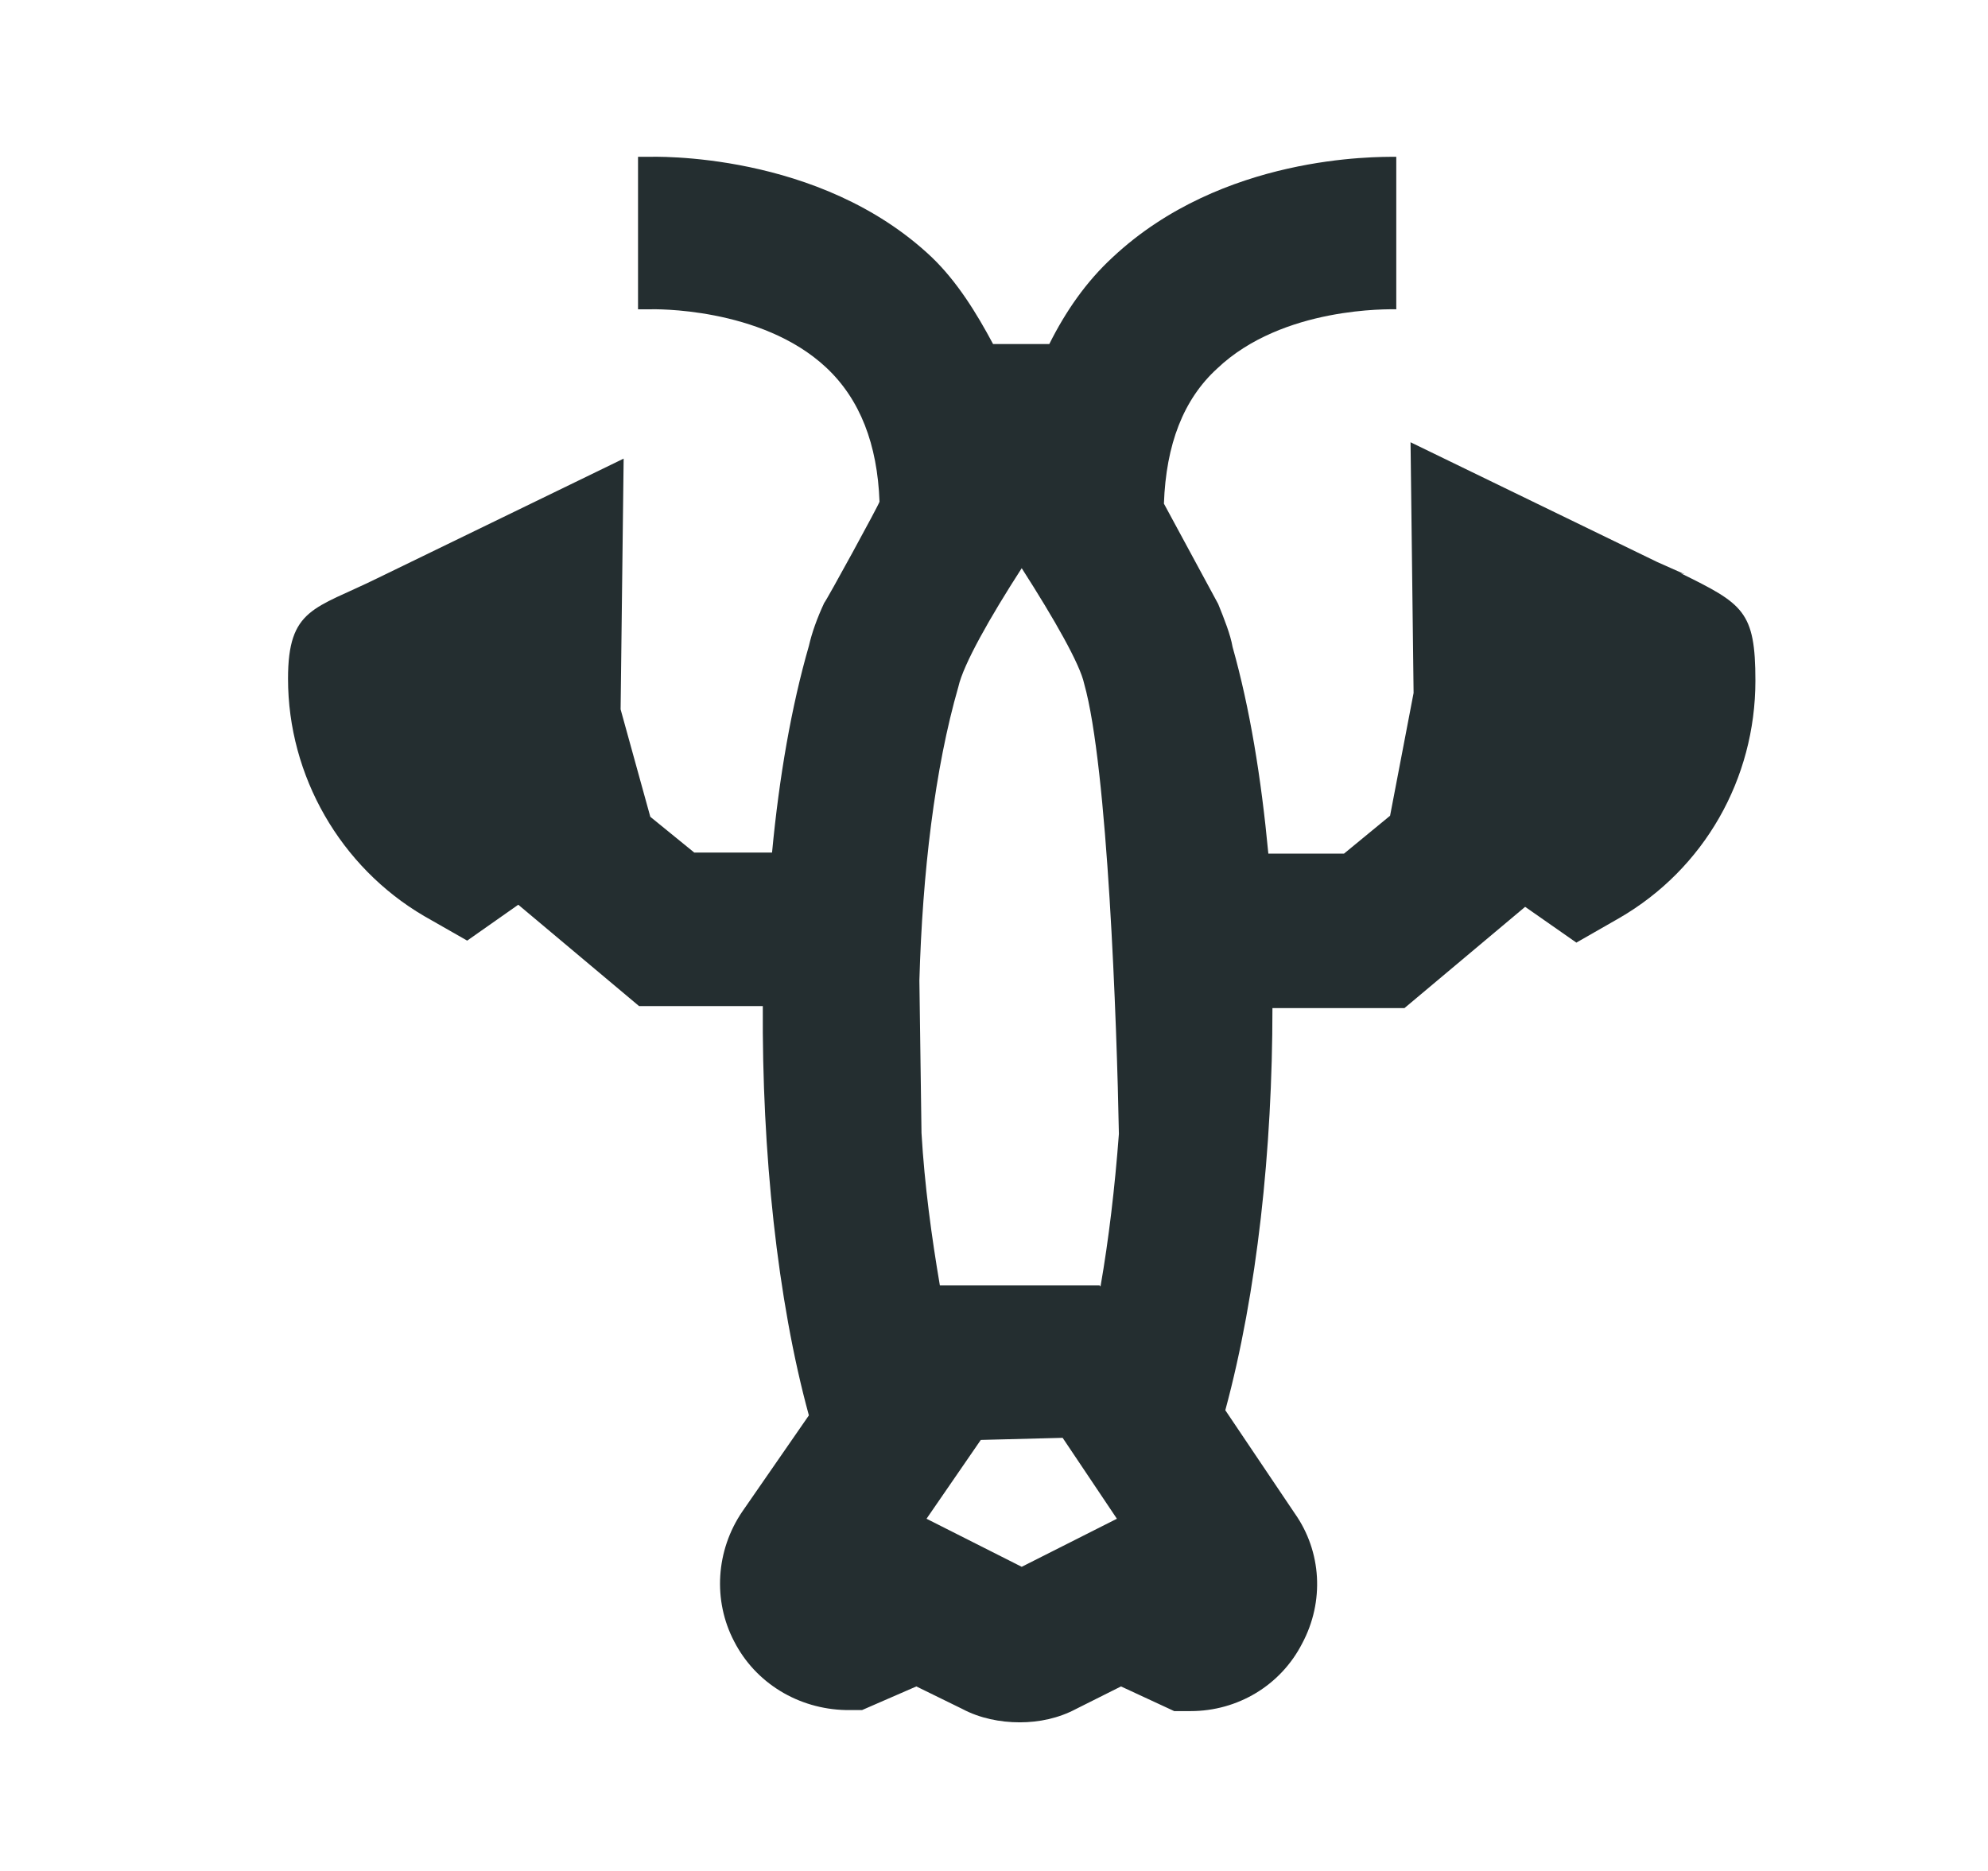
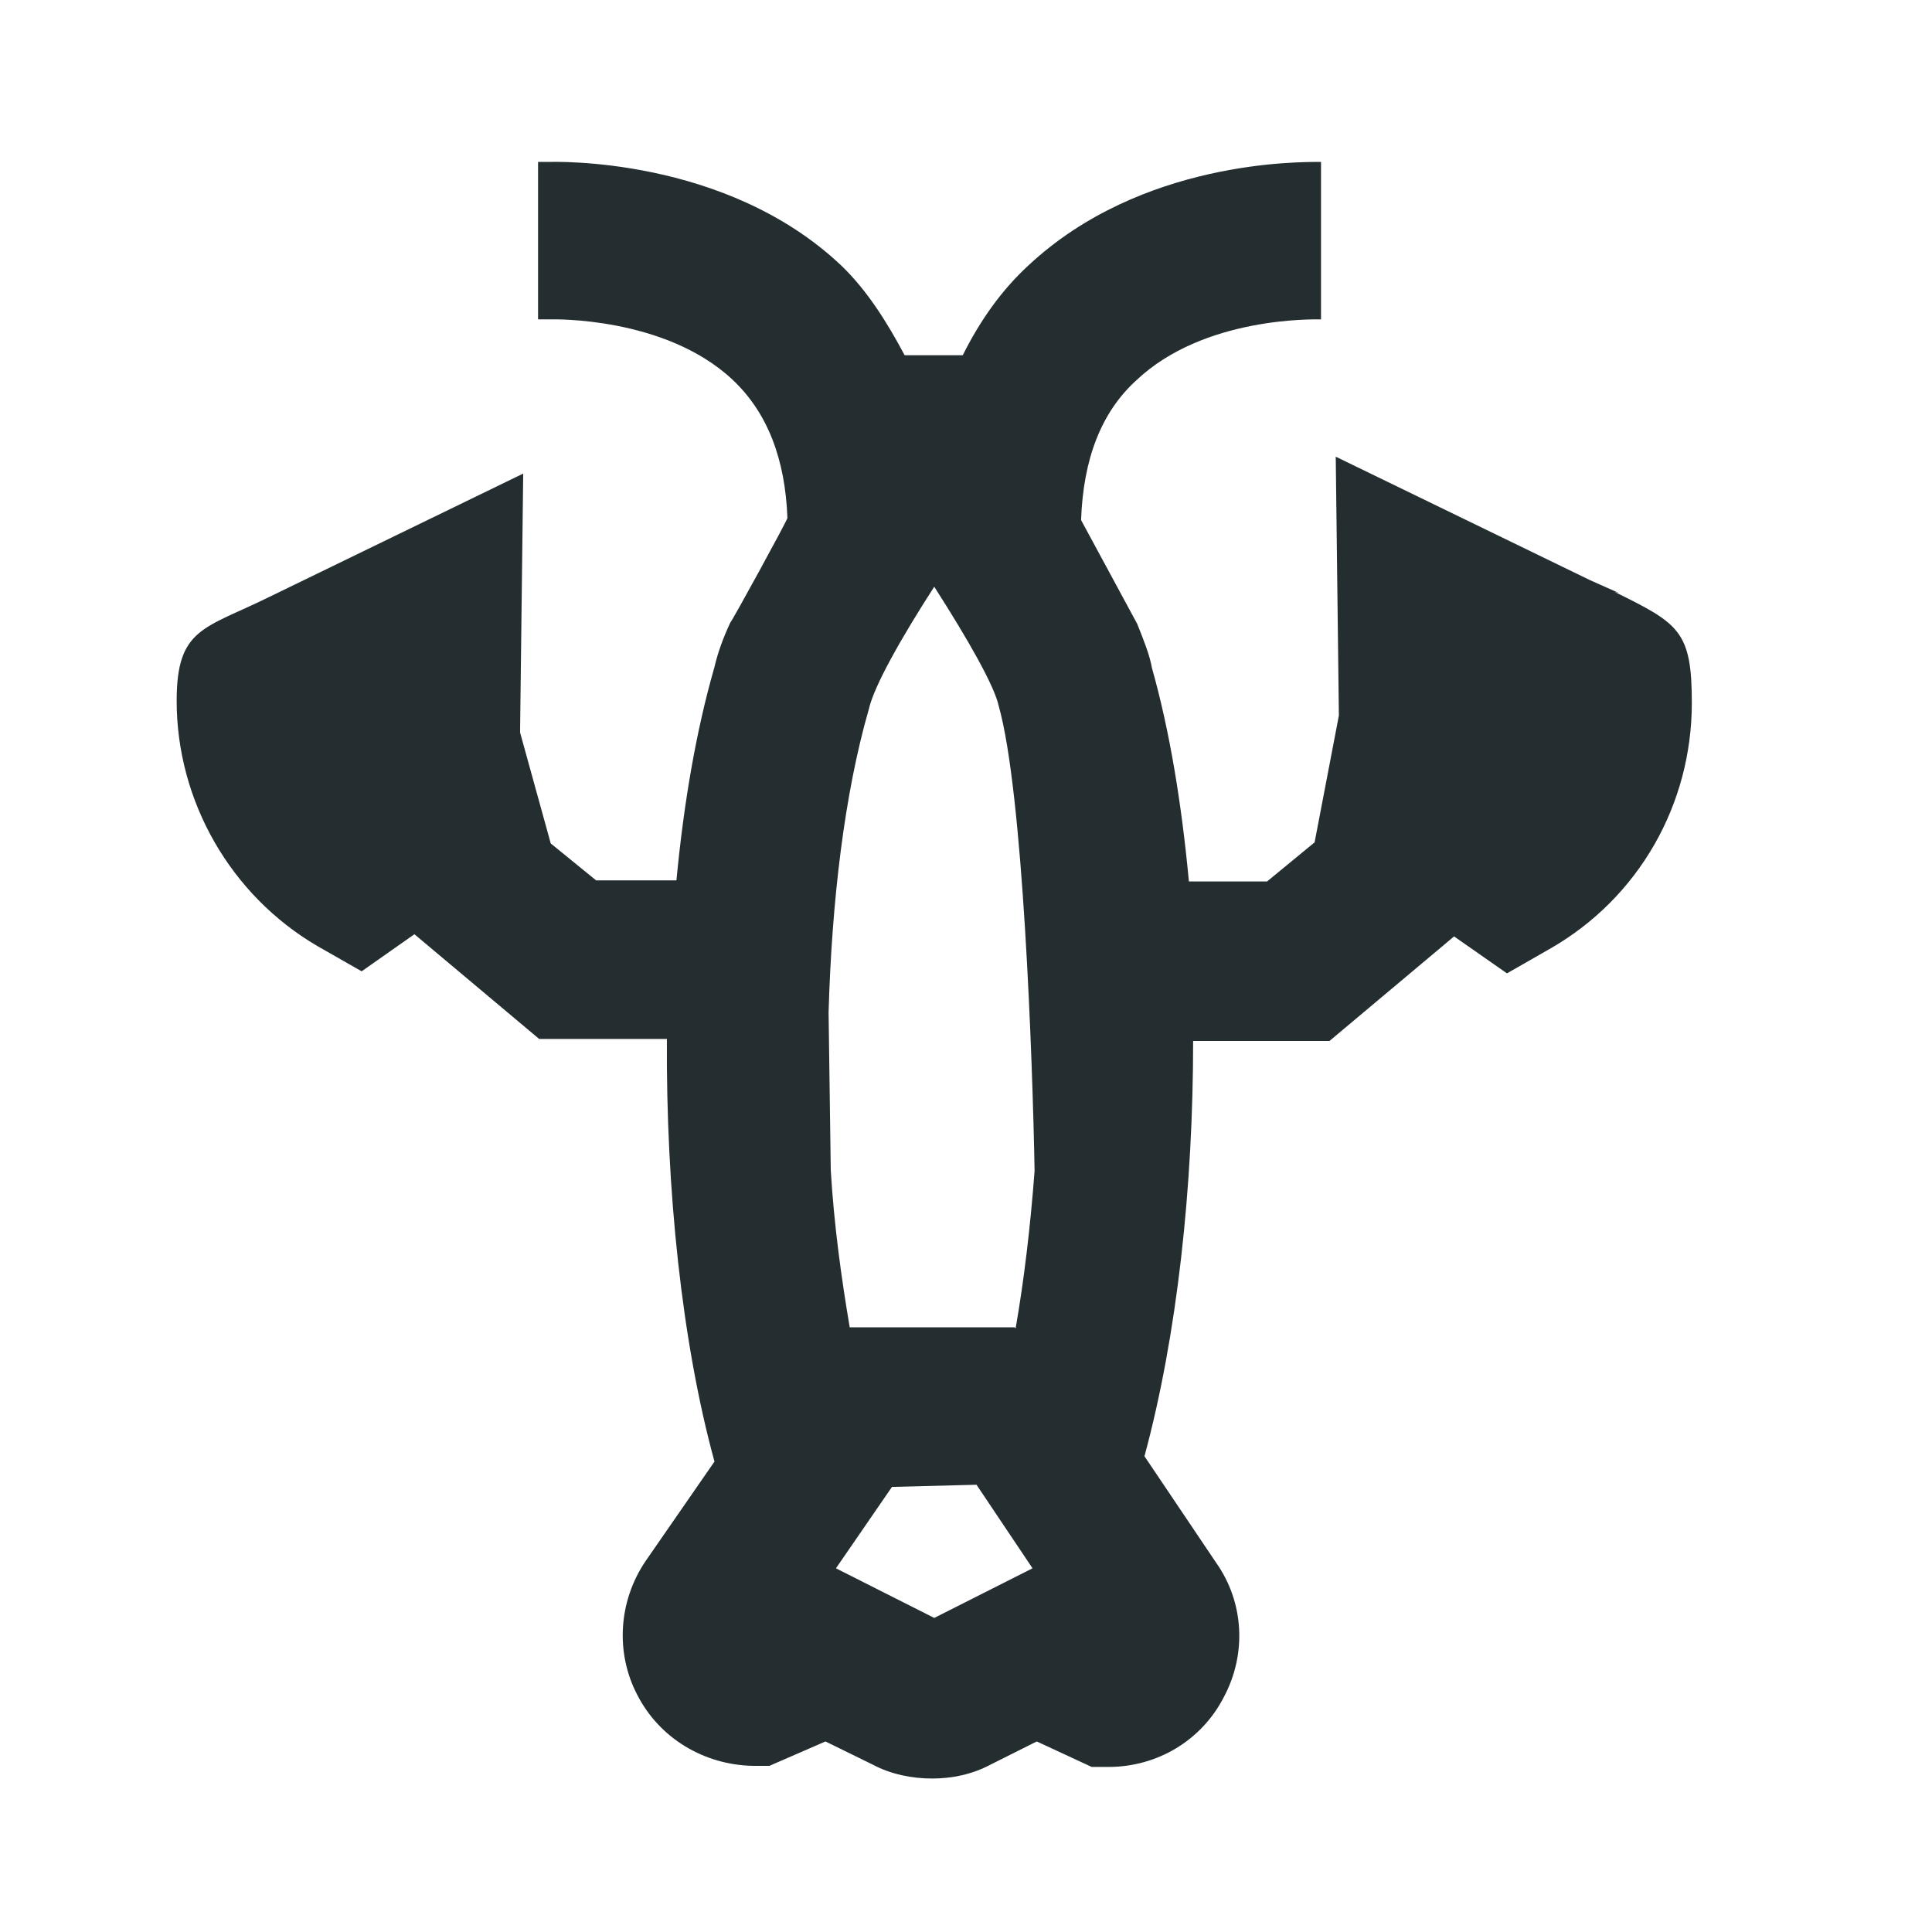
- <svg xmlns="http://www.w3.org/2000/svg" width="17" height="16" viewBox="0 0 17 16" fill="none">
-   <path d="M14.407 4.911L14.171 4.806L12.062 3.782L12.088 5.926L11.887 6.976L11.493 7.3H10.846C10.785 6.652 10.688 6.057 10.54 5.532C10.522 5.427 10.47 5.296 10.417 5.165C10.408 5.147 9.962 4.325 9.953 4.307C9.971 3.8 10.12 3.415 10.408 3.152C10.968 2.619 11.887 2.645 11.94 2.645V1.341C11.765 1.341 10.452 1.324 9.516 2.199C9.288 2.409 9.113 2.662 8.973 2.942H8.737H8.492C8.352 2.68 8.186 2.409 7.967 2.199C7.005 1.289 5.578 1.341 5.543 1.341H5.456V2.645H5.57C5.57 2.645 6.506 2.619 7.066 3.144C7.355 3.415 7.503 3.8 7.521 4.29C7.521 4.307 7.066 5.139 7.048 5.156C6.987 5.287 6.943 5.41 6.917 5.524C6.768 6.04 6.663 6.644 6.602 7.291H5.937L5.561 6.985L5.307 6.066L5.333 3.922L3.225 4.946C2.691 5.209 2.463 5.2 2.463 5.804C2.463 6.635 2.91 7.414 3.627 7.834L3.995 8.044L4.432 7.737L5.465 8.604H6.523C6.515 9.846 6.646 11.115 6.917 12.104L6.348 12.926C6.121 13.259 6.095 13.688 6.278 14.037C6.462 14.396 6.83 14.615 7.232 14.624H7.372L7.836 14.422L8.23 14.615C8.378 14.694 8.553 14.729 8.72 14.729C8.886 14.729 9.052 14.694 9.201 14.615L9.586 14.422L10.041 14.633H10.181C10.583 14.633 10.951 14.414 11.135 14.055C11.327 13.696 11.301 13.268 11.073 12.944L10.478 12.06C10.75 11.054 10.881 9.829 10.881 8.621H12.01L13.042 7.755L13.48 8.061L13.847 7.851C14.573 7.431 15.011 6.661 15.011 5.821C15.011 5.226 14.906 5.165 14.372 4.902L14.407 4.911ZM9.087 12.296L9.551 12.988L8.737 13.399L7.923 12.988L8.387 12.314M9.402 10.992H8.037C7.967 10.581 7.906 10.135 7.88 9.689L7.862 8.385C7.888 7.466 7.993 6.574 8.195 5.874C8.238 5.681 8.466 5.279 8.737 4.859C9.017 5.296 9.236 5.681 9.271 5.847C9.472 6.556 9.551 8.761 9.568 9.697C9.533 10.161 9.481 10.599 9.411 11.001L9.402 10.992Z" fill="#242E30" />
+ <svg xmlns="http://www.w3.org/2000/svg" width="16" height="16" viewBox="0 0 16 16" fill="none">
+   <path d="M13.407 4.911L13.171 4.806L11.062 3.782L11.088 5.926L10.887 6.976L10.493 7.3H9.846C9.785 6.652 9.688 6.057 9.54 5.532C9.522 5.427 9.47 5.296 9.417 5.165C9.408 5.147 8.962 4.325 8.953 4.307C8.971 3.8 9.12 3.415 9.408 3.152C9.968 2.619 10.887 2.645 10.94 2.645V1.341C10.765 1.341 9.452 1.324 8.516 2.199C8.288 2.409 8.113 2.662 7.973 2.942H7.737H7.492C7.352 2.68 7.186 2.409 6.967 2.199C6.005 1.289 4.578 1.341 4.543 1.341H4.456V2.645H4.57C4.57 2.645 5.506 2.619 6.066 3.144C6.355 3.415 6.503 3.8 6.521 4.29C6.521 4.307 6.066 5.139 6.048 5.156C5.987 5.287 5.943 5.41 5.917 5.524C5.768 6.04 5.663 6.644 5.602 7.291H4.937L4.561 6.985L4.307 6.066L4.333 3.922L2.225 4.946C1.691 5.209 1.463 5.2 1.463 5.804C1.463 6.635 1.91 7.414 2.627 7.834L2.995 8.044L3.432 7.737L4.465 8.604H5.523C5.515 9.846 5.646 11.115 5.917 12.104L5.348 12.926C5.121 13.259 5.095 13.688 5.278 14.037C5.462 14.396 5.83 14.615 6.232 14.624H6.372L6.836 14.422L7.23 14.615C7.378 14.694 7.553 14.729 7.72 14.729C7.886 14.729 8.052 14.694 8.201 14.615L8.586 14.422L9.041 14.633H9.181C9.583 14.633 9.951 14.414 10.135 14.055C10.327 13.696 10.301 13.268 10.073 12.944L9.478 12.06C9.75 11.054 9.881 9.829 9.881 8.621H11.01L12.042 7.755L12.48 8.061L12.847 7.851C13.573 7.431 14.011 6.661 14.011 5.821C14.011 5.226 13.906 5.165 13.372 4.902L13.407 4.911ZM8.087 12.296L8.551 12.988L7.737 13.399L6.923 12.988L7.387 12.314M8.402 10.992H7.037C6.967 10.581 6.906 10.135 6.88 9.689L6.862 8.385C6.888 7.466 6.993 6.574 7.195 5.874C7.238 5.681 7.466 5.279 7.737 4.859C8.017 5.296 8.236 5.681 8.271 5.847C8.472 6.556 8.551 8.761 8.568 9.697C8.533 10.161 8.481 10.599 8.411 11.001L8.402 10.992Z" fill="#242E30" />
</svg>
